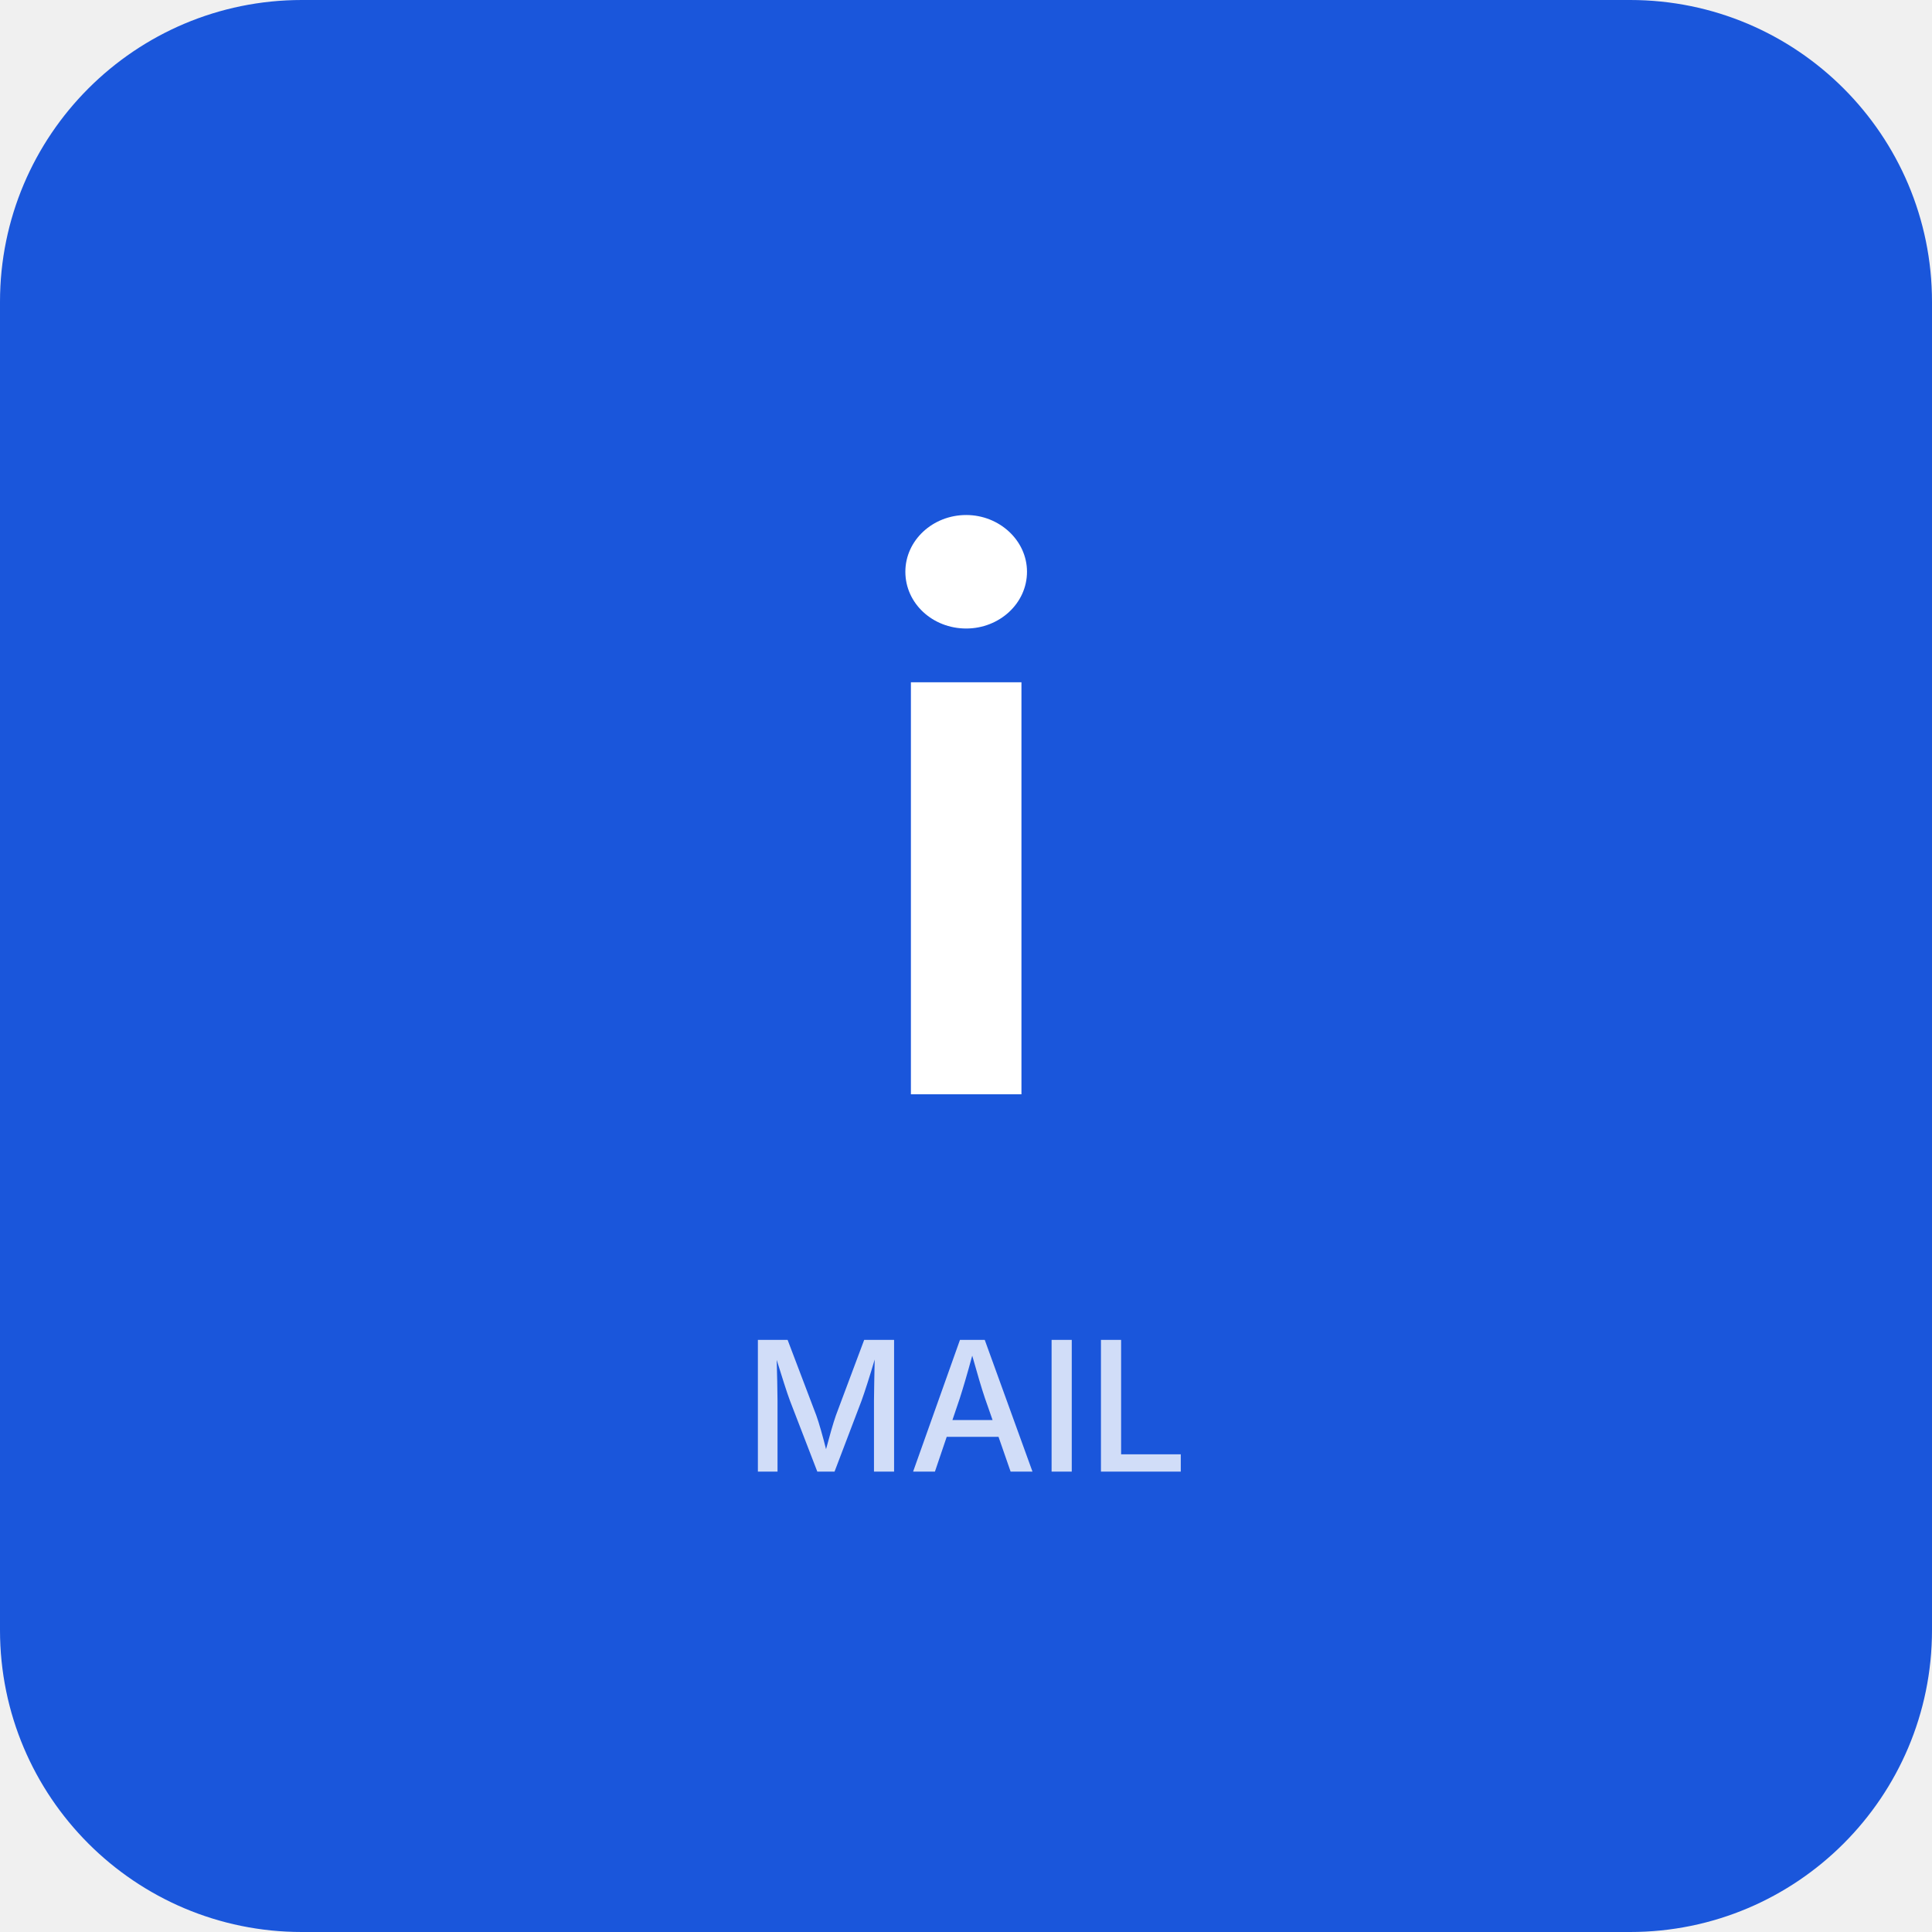
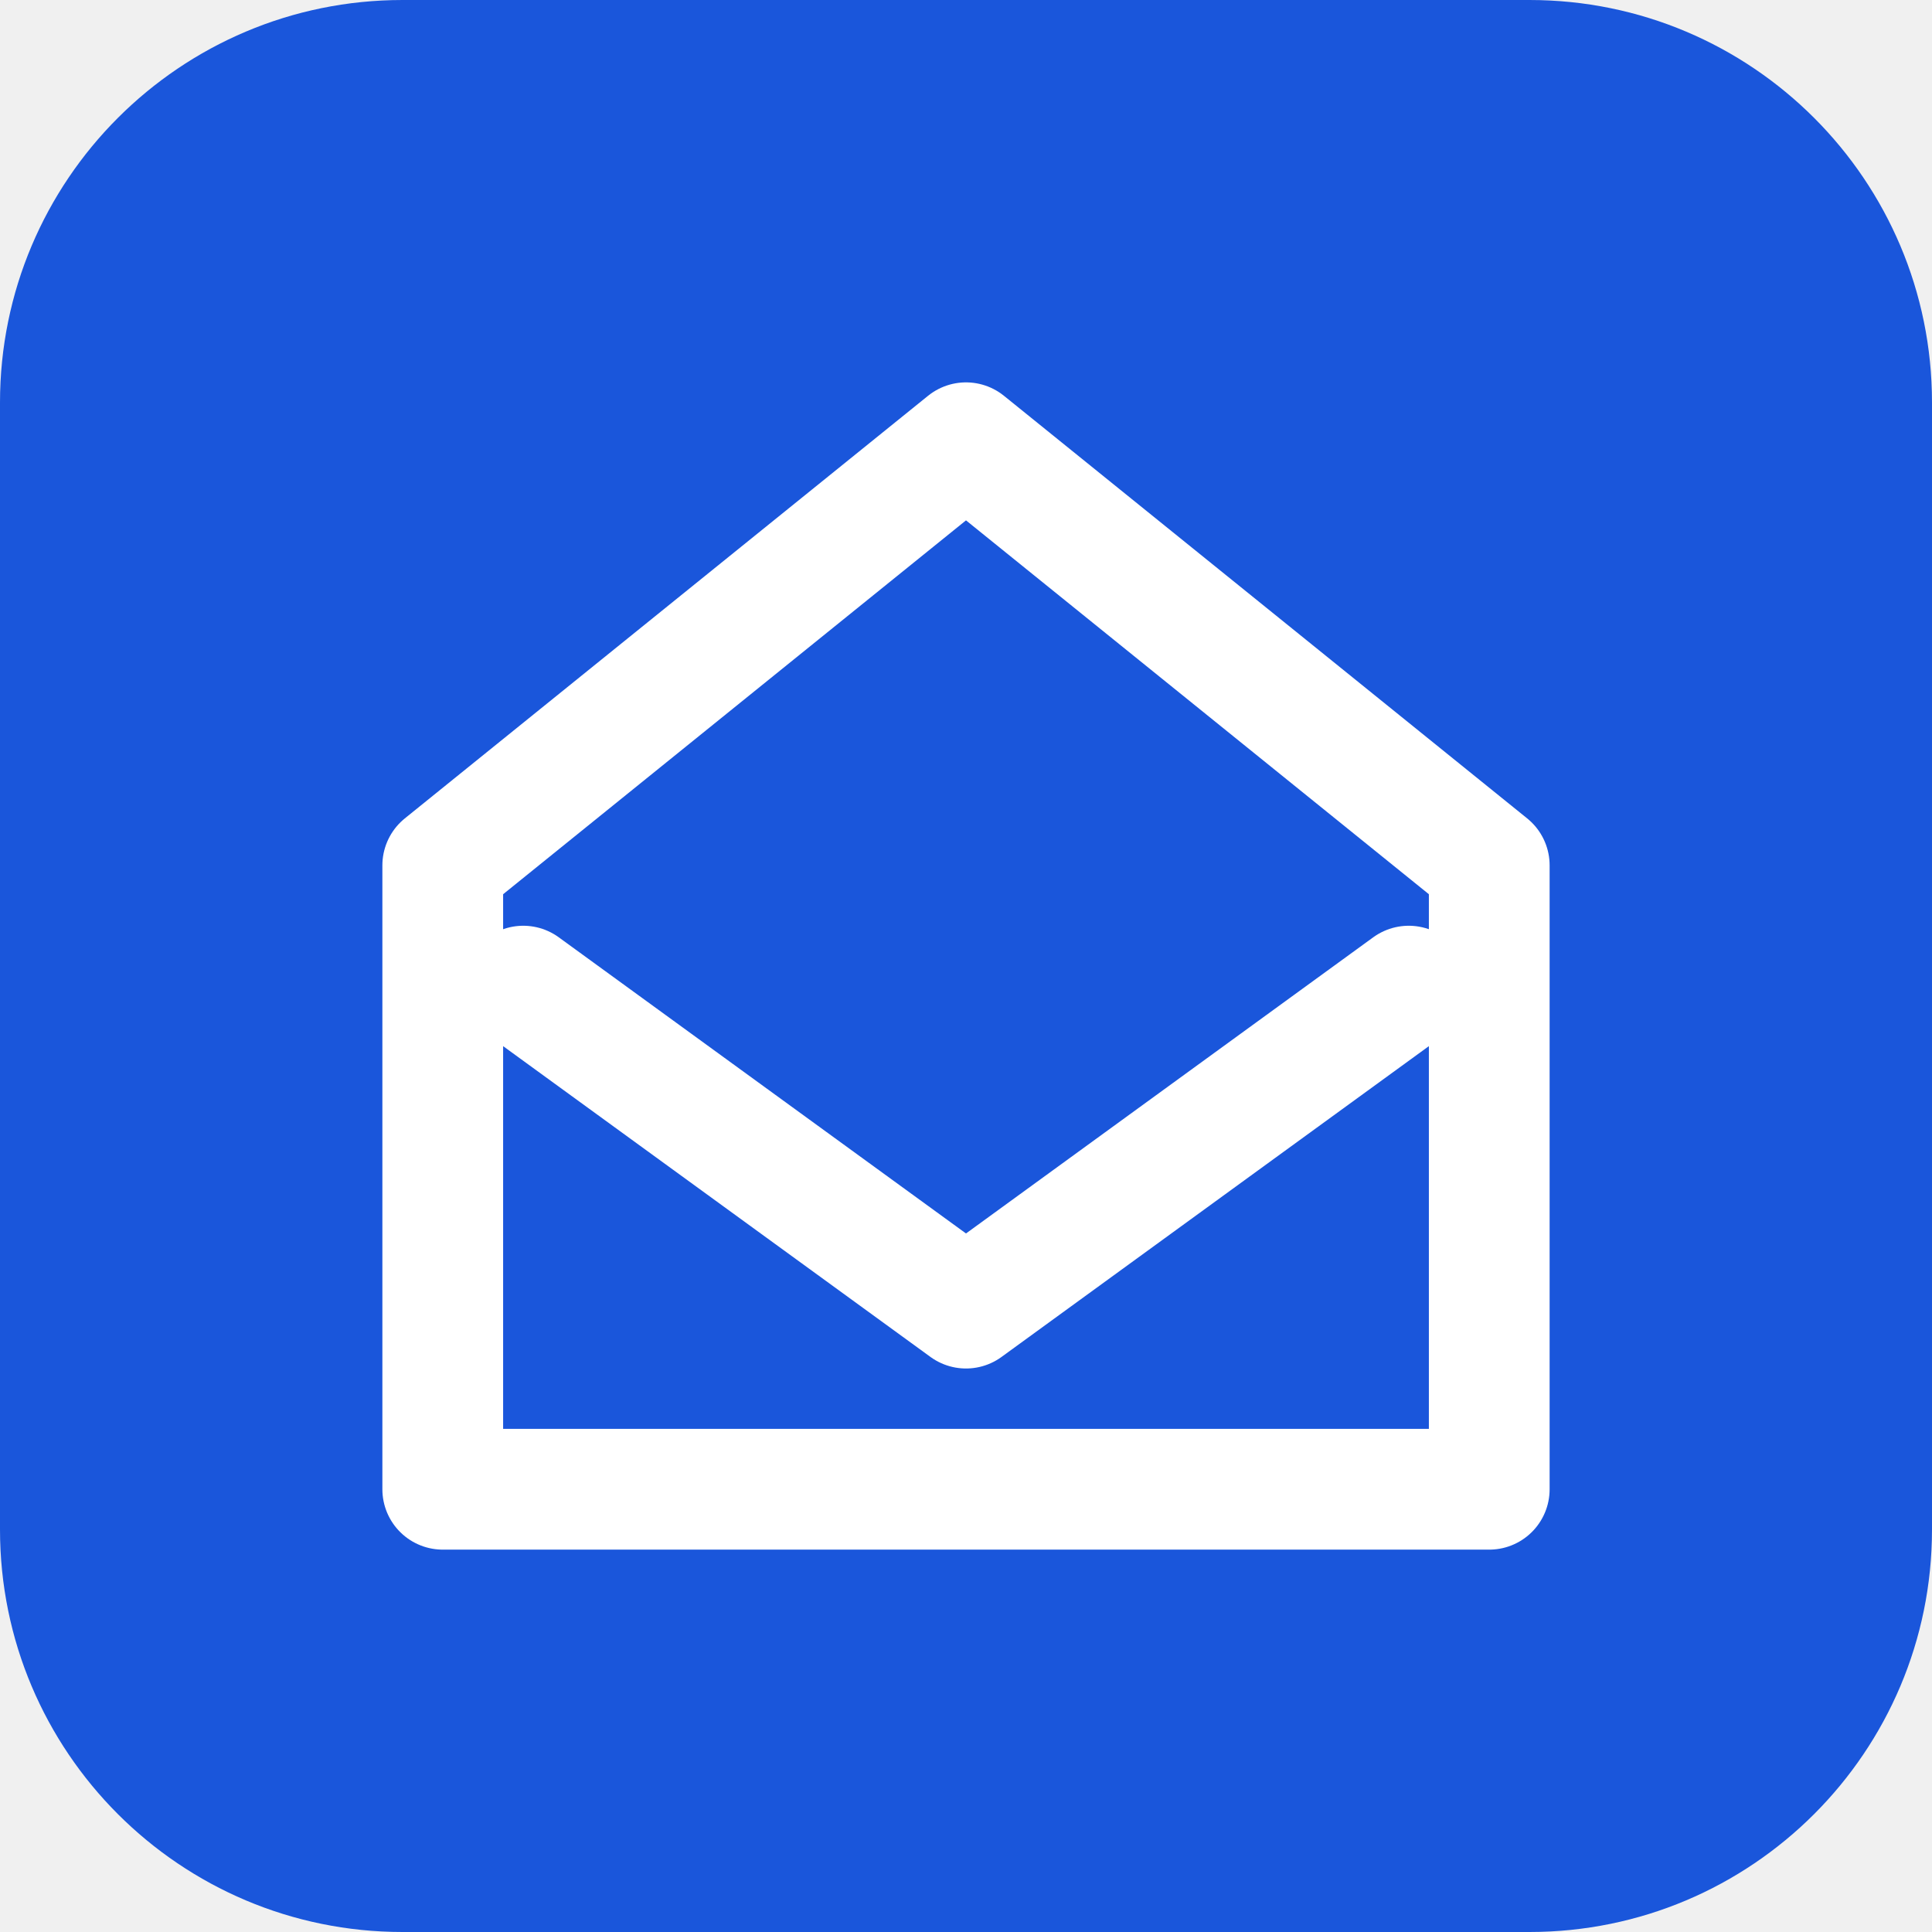
- <svg xmlns="http://www.w3.org/2000/svg" width="512" height="512" viewBox="0 0 512 512">
-   <rect width="512" height="512" rx="80" fill="#1a56db" />
-   <text x="256" y="290" text-anchor="middle" font-family="Inter, -apple-system, BlinkMacSystemFont, sans-serif" font-size="200" font-weight="700" fill="white">i</text>
-   <text x="256" y="390" text-anchor="middle" font-family="Inter, -apple-system, BlinkMacSystemFont, sans-serif" font-size="48" font-weight="500" fill="rgba(255,255,255,0.8)">MAIL</text>
+ <svg xmlns="http://www.w3.org/2000/svg" width="192" height="192" viewBox="0 0 192 192">
+   <rect width="192" height="192" rx="40" fill="#1a56db" />
+   <g fill="none" stroke="#fff" stroke-width="12" stroke-linecap="round" stroke-linejoin="round">
+     <path d="M44 86 L96 44 L148 86 V148 H44 Z" />
+     <path d="M52 98 L96 130 L140 98" />
+   </g>
</svg>
